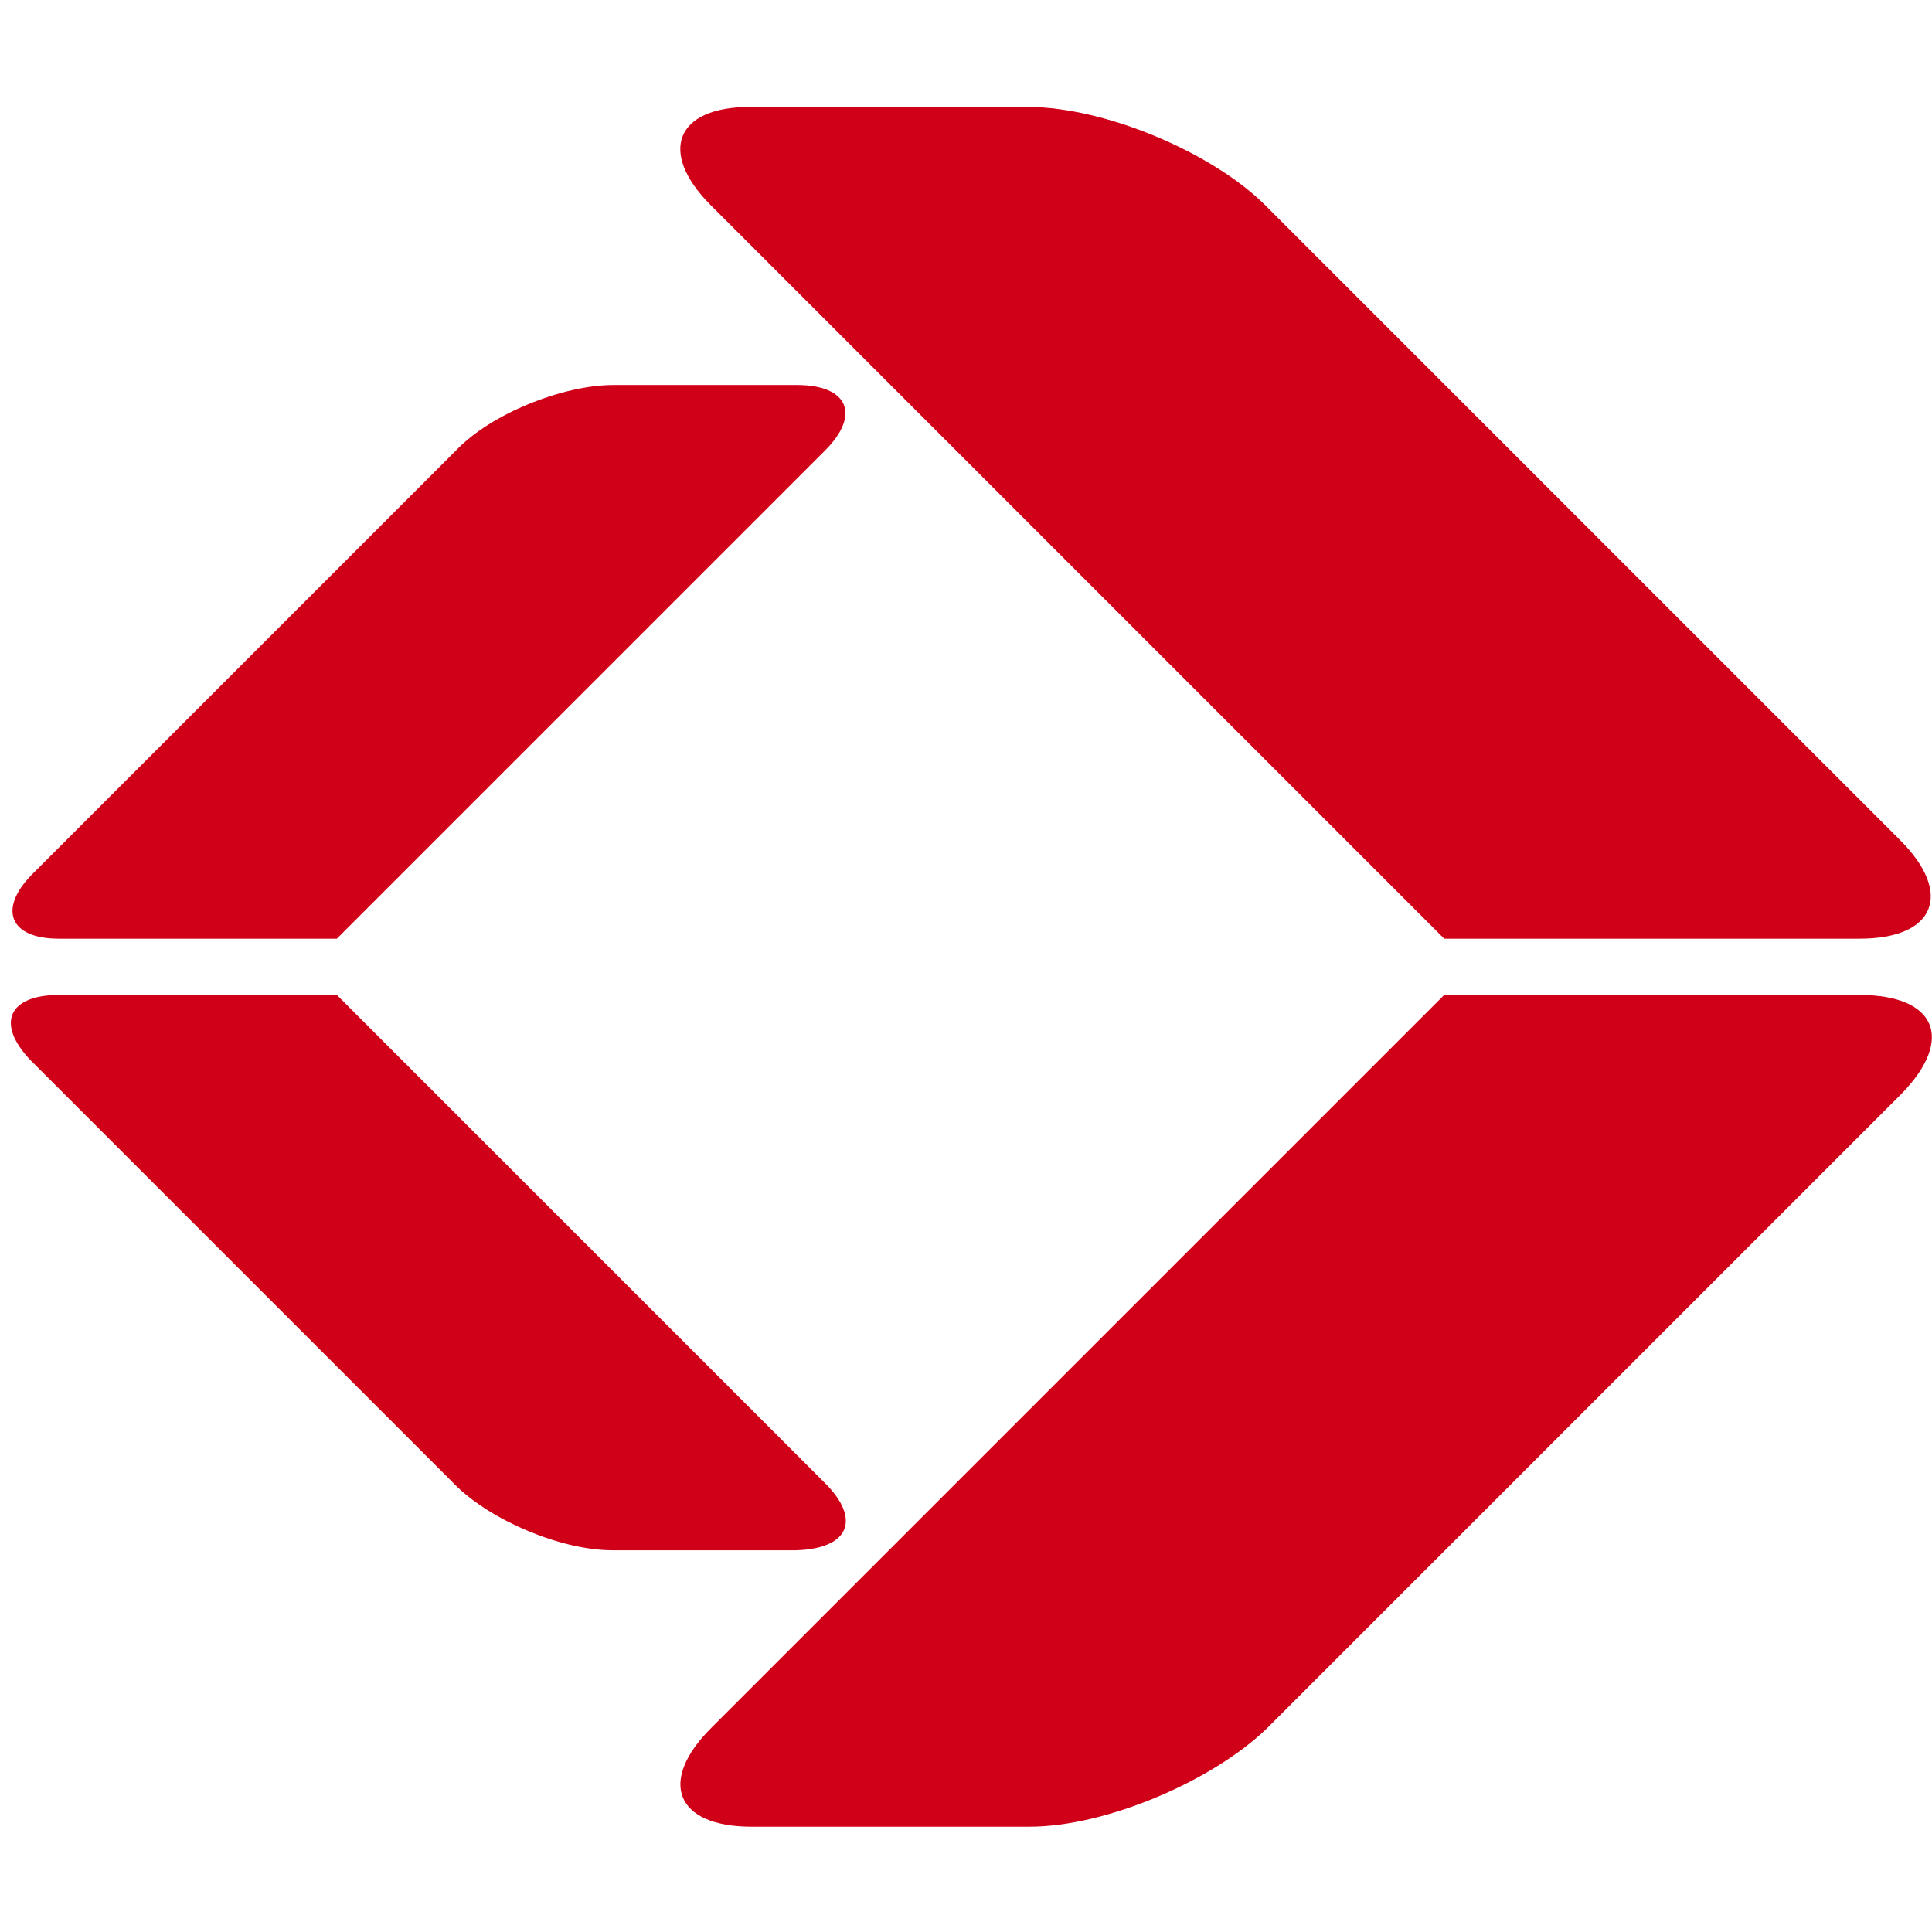
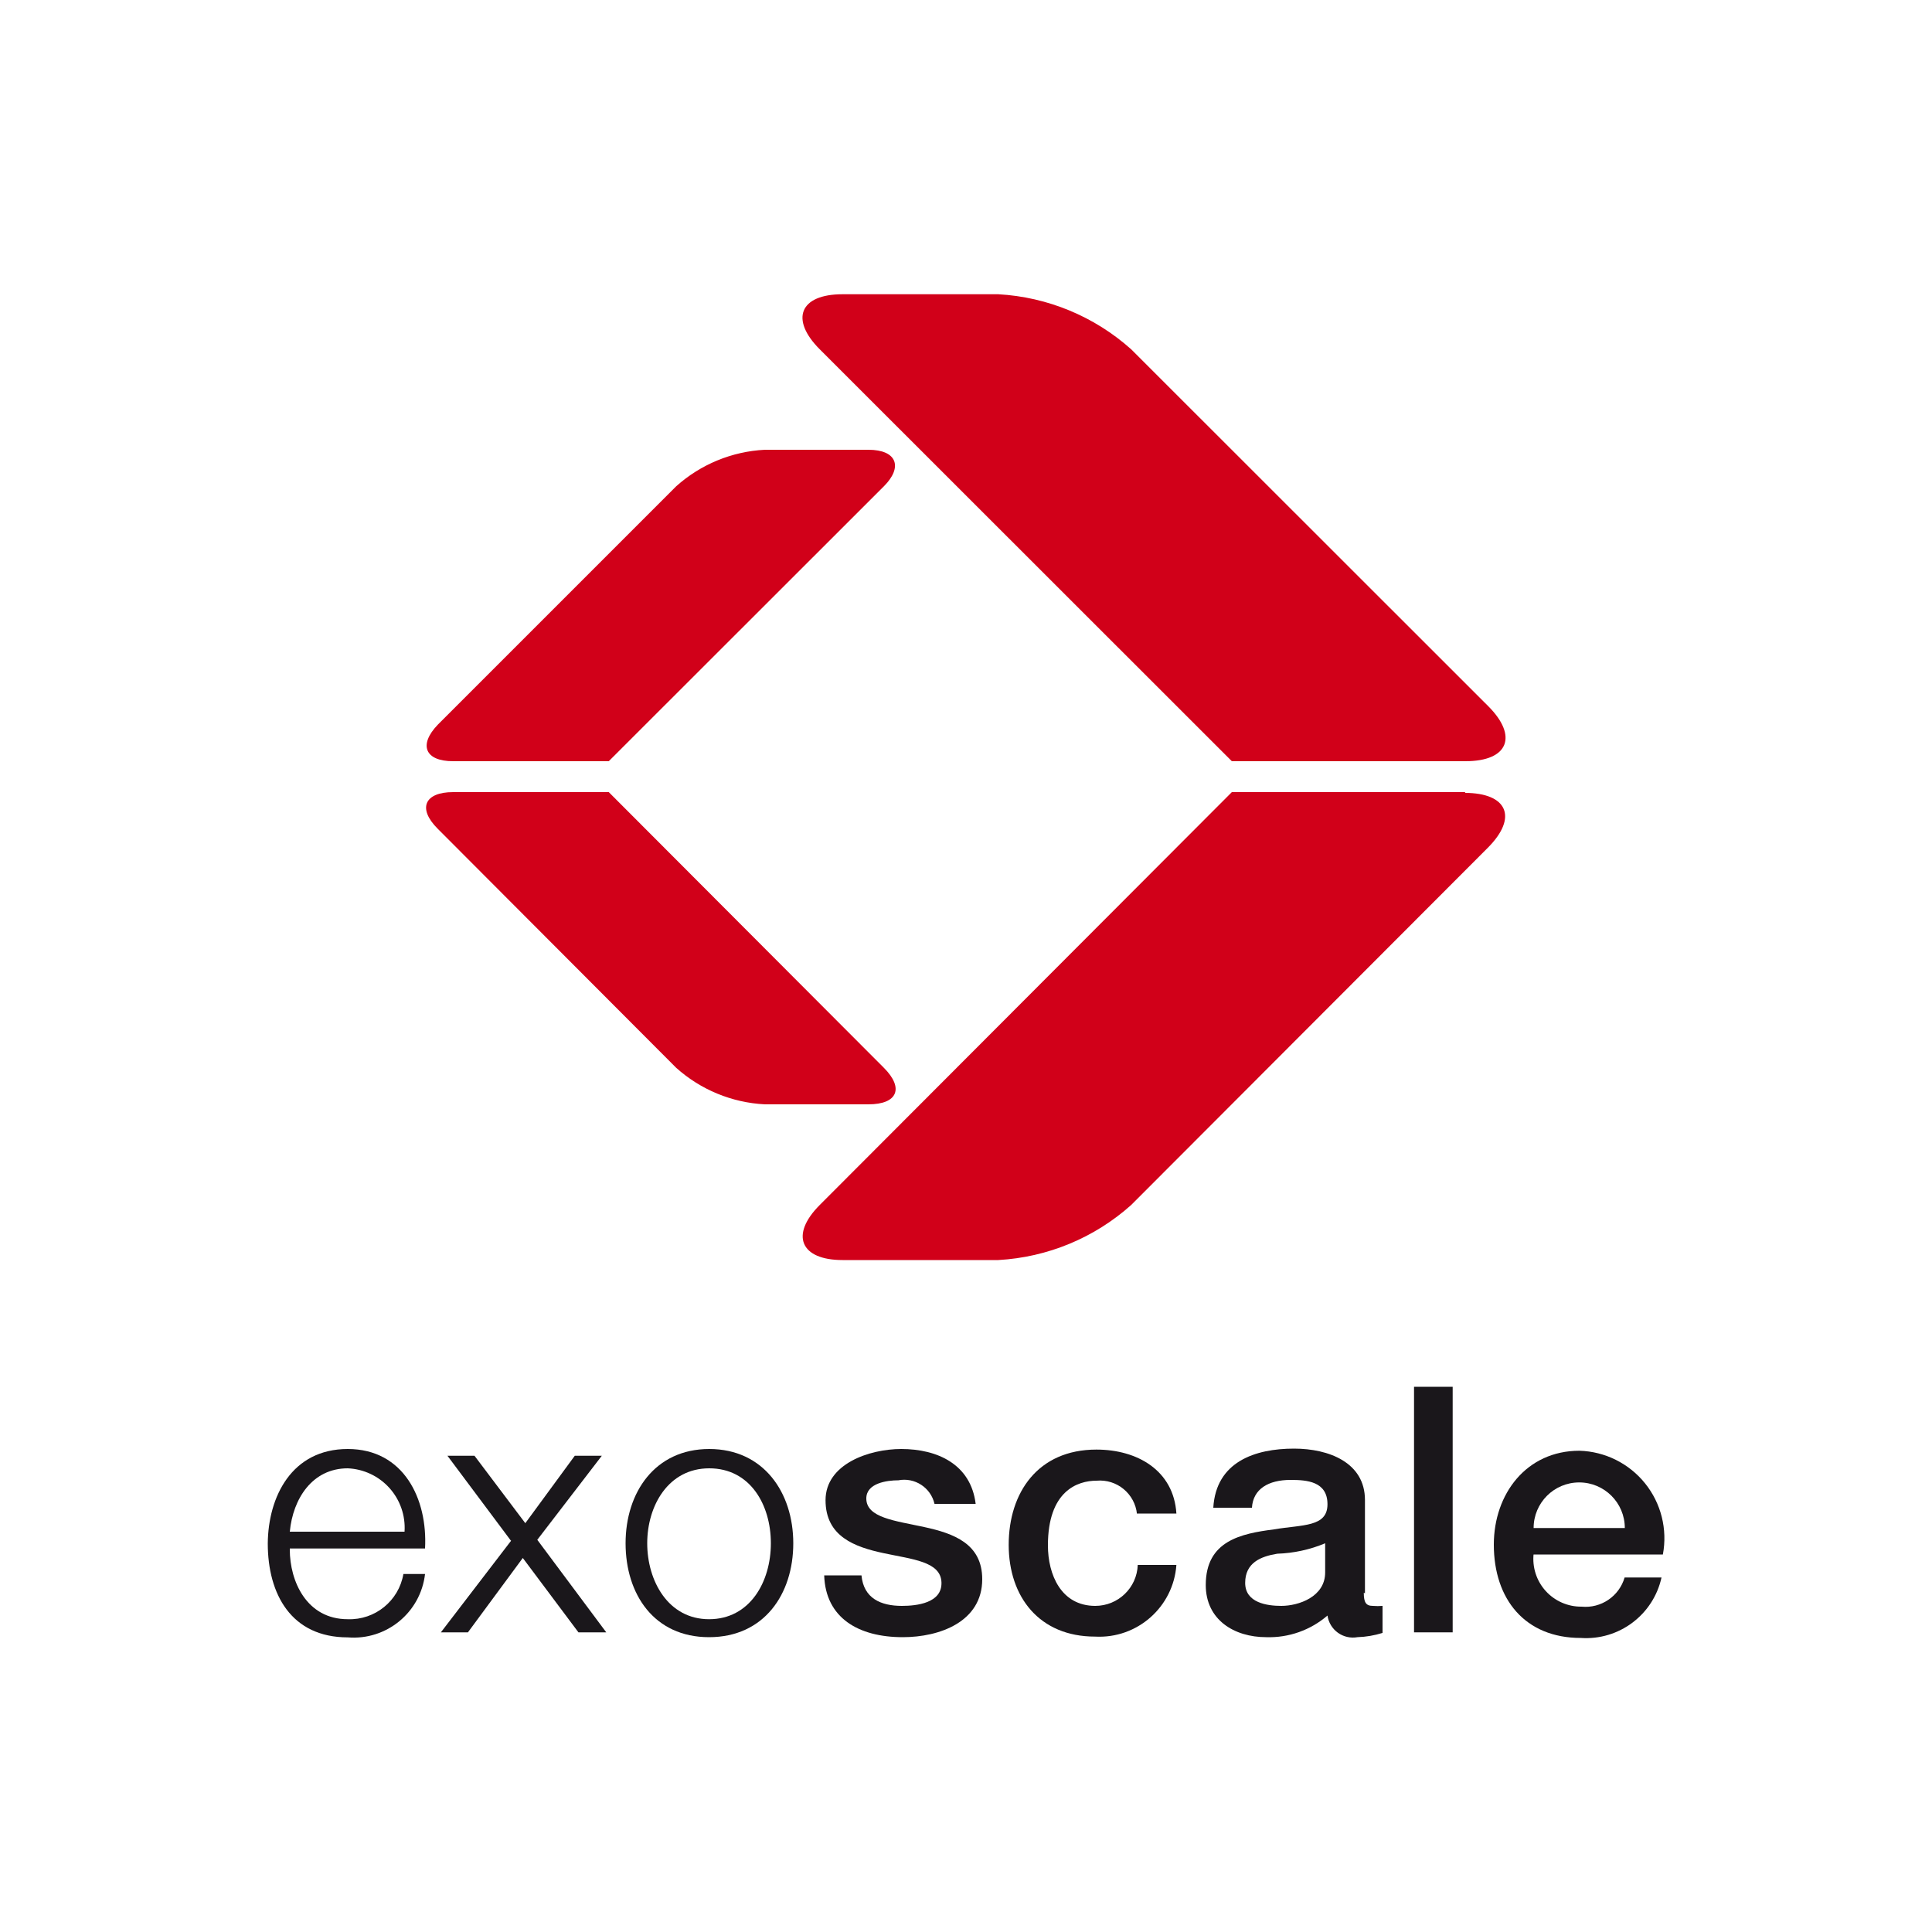
- <svg xmlns="http://www.w3.org/2000/svg" version="1.1" id="Layer_1" x="0px" y="0px" viewBox="0 0 100 100" style="enable-background:new 0 0 100 100;" xml:space="preserve">
-   <style type="text/css">
- 	.st0{fill:#D10019;}
- </style>
-   <g>
-     <g>
-       <g id="g19_6_" transform="matrix(0.4283602,0,0,0.4283602,343.5472,500.6772)">
-         <path id="path21_6_" class="st0" d="M-716.1-1144l88.6,88.6h50.2c9.2,0,11.3-5.5,4.9-11.9l-76.7-76.7     c-6.4-6.4-19.4-11.9-28.7-11.9h-33.6C-720.4-1155.9-722.5-1150.4-716.1-1144L-716.1-1144z" />
-         <path id="path23_6_" class="st0" d="M-577.3-1048.6h-50.2l-88.6,88.6l0,0c-6.4,6.4-4.3,11.9,4.9,11.9h33.6     c9.2,0,22.1-5.5,28.7-11.9l76.7-76.7C-565.8-1043.3-568.1-1048.6-577.3-1048.6L-577.3-1048.6z" />
-         <path id="path25_6_" class="st0" d="M-702.3-989.6L-702.3-989.6l-59-59h-33.6c-6,0-7.7,3.4-3.4,7.9l51.3,51.3     c4.3,4.3,12.8,7.9,19,7.9h22.2C-699.3-981.7-698-985.3-702.3-989.6z" />
-         <path id="path27_6_" class="st0" d="M-794.9-1055.4h33.6l59-59l0,0c4.3-4.3,2.8-7.9-3.4-7.9h-22.2c-6,0-14.7,3.4-19,7.9     l-51.3,51.3C-802.2-1059-800.9-1055.4-794.9-1055.4z" />
-       </g>
-     </g>
-   </g>
+ <svg xmlns="http://www.w3.org/2000/svg" id="Layer_1" data-name="Layer 1" viewBox="0 0 100 100">
+   <defs>
+     <style>.cls-1{fill:#d10019;}.cls-2{fill:#1a171b;}</style>
+   </defs>
+   <path id="path21" class="cls-1" d="M42.43,18.08L63.76,39.4H75.85c2.23,0,2.73-1.3,1.18-2.85L58.55,18.08a11.26,11.26,0,0,0-6.88-2.85H43.61c-2.22,0-2.73,1.3-1.18,2.85h0Z" />
+   <path id="path23" class="cls-1" d="M75.85,41H63.76L42.43,62.37h0c-1.55,1.55-1,2.85,1.18,2.85h8.06a11.26,11.26,0,0,0,6.88-2.85L77,43.89c1.6-1.6,1-2.85-1.18-2.85h0Z" />
+   <path id="path25" class="cls-1" d="M45.75,55.27h0L31.51,41H23.45c-1.47,0-1.85.84-.8,1.89L35,55.27a7.44,7.44,0,0,0,4.58,1.89h5.37C46.46,57.16,46.8,56.32,45.75,55.27Z" />
+   <path id="path27" class="cls-1" d="M23.45,39.4h8.06L45.75,25.17h0c1-1,.67-1.89-0.8-1.89H39.58A7.44,7.44,0,0,0,35,25.17L22.66,37.51C21.65,38.56,22,39.4,23.45,39.4Z" />
+   <path id="path2986" class="cls-2" d="M15,80.21c0,1.62.86,3.6,3,3.6a2.82,2.82,0,0,0,2.88-2.34H22a3.72,3.72,0,0,1-4,3.28c-2.92,0-4.14-2.23-4.14-4.86C13.88,77.47,15.1,75,18,75s4.14,2.59,4,5.15H15v0Zm5.94-.94A3.08,3.08,0,0,0,18,76c-1.84,0-2.84,1.58-3,3.28h5.94Z" />
+   <path id="path2988" class="cls-2" d="M26.44,79.74l-3.28-4.39h1.4l2.63,3.49,2.56-3.49h1.4L27.81,79.7l3.57,4.79H29.94l-2.88-3.85-2.84,3.85h-1.4l3.64-4.75h0Z" />
+   <path id="path2990" class="cls-2" d="M41.06,79.88c0,2.63-1.51,4.86-4.36,4.86s-4.32-2.23-4.32-4.86S33.9,75,36.71,75,41.06,77.25,41.06,79.88Zm-7.56,0c0,1.94,1.08,3.93,3.2,3.93s3.2-1.94,3.2-3.93S38.83,76,36.71,76,33.5,77.94,33.5,79.88Z" />
+   <path id="path2992" class="cls-2" d="M44.59,81.54c0.11,1.19,1,1.58,2.09,1.58,0.76,0,2.09-.14,2.05-1.22s-1.51-1.19-3-1.51-3-.86-3-2.74S45,75,46.65,75c1.87,0,3.6.79,3.85,2.84H48.37a1.61,1.61,0,0,0-1.87-1.22c-0.58,0-1.66.14-1.66,0.94,0,1,1.48,1.15,3,1.48s3,0.86,3,2.7c0,2.2-2.2,3-4.11,3-2.3,0-4-1-4.07-3.2h2Z" />
+   <path id="path2994" class="cls-2" d="M58.85,78.37a1.93,1.93,0,0,0-2.09-1.73c-1,0-2.52.54-2.52,3.35,0,1.51.68,3.13,2.45,3.13A2.2,2.2,0,0,0,58.89,81h2a4,4,0,0,1-4.21,3.71c-2.88,0-4.47-2.05-4.47-4.75s1.51-4.93,4.54-4.93c2.12,0,4,1.08,4.14,3.31H58.85Z" />
+   <path id="path2996" class="cls-2" d="M70.59,82.44c0,0.5.11,0.68,0.47,0.68a2.94,2.94,0,0,0,.5,0v1.4a4.88,4.88,0,0,1-1.3.22,1.33,1.33,0,0,1-1.55-1.12,4.62,4.62,0,0,1-3.17,1.12c-1.66,0-3.13-.9-3.13-2.7,0-2.3,1.84-2.66,3.53-2.88,1.48-.25,2.77-0.11,2.77-1.3s-1.08-1.26-1.91-1.26c-1.15,0-1.94.47-2,1.44h-2c0.14-2.38,2.16-3.06,4.18-3.06,1.8,0,3.67.72,3.67,2.66l0,4.83h0Zm-2-2.56a7,7,0,0,1-2.48.54c-0.86.14-1.66,0.47-1.66,1.51s1.15,1.19,1.87,1.19c0.9,0,2.27-.47,2.27-1.73V79.88h0Z" />
+   <path id="path2998" class="cls-2" d="M73.19,71.78h2V84.49h-2V71.78Z" />
+   <path id="path3000" class="cls-2" d="M79.38,80.42a2.47,2.47,0,0,0,2.48,2.74,2.11,2.11,0,0,0,2.23-1.51H86a4,4,0,0,1-4.18,3.13c-2.88,0-4.5-2-4.5-4.83,0-2.63,1.69-4.86,4.43-4.86a4.53,4.53,0,0,1,4.32,5.37l-6.7,0h0Zm4.72-1.33a2.36,2.36,0,1,0-4.72,0H84.1Z" />
</svg>
